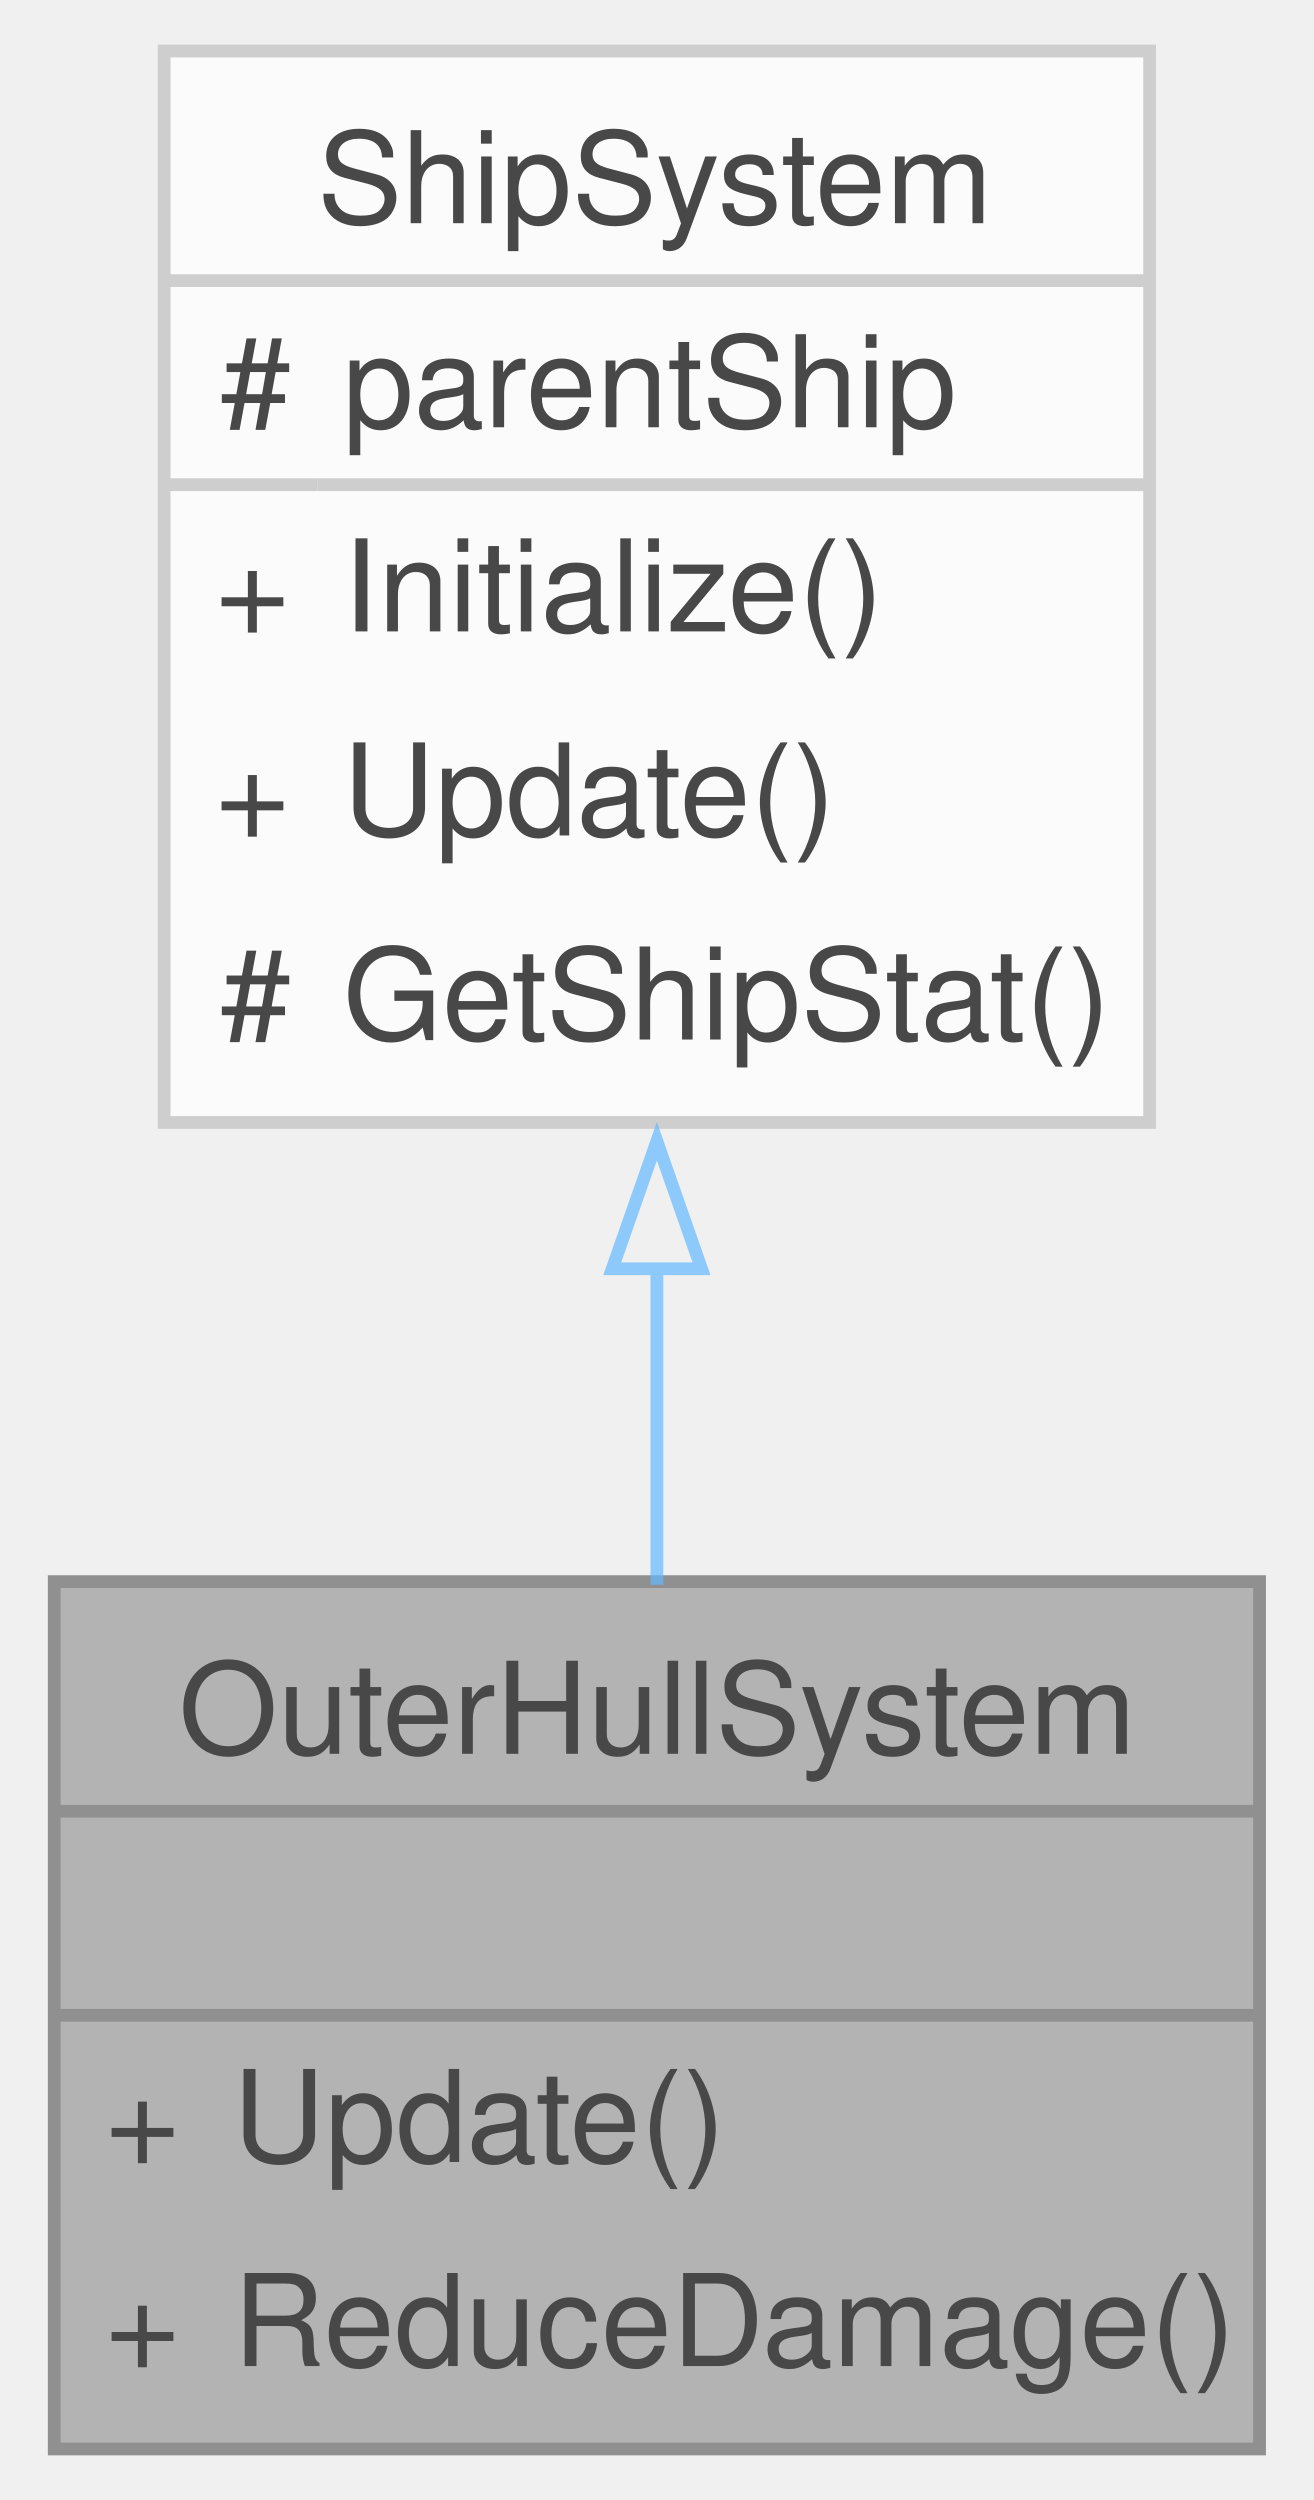
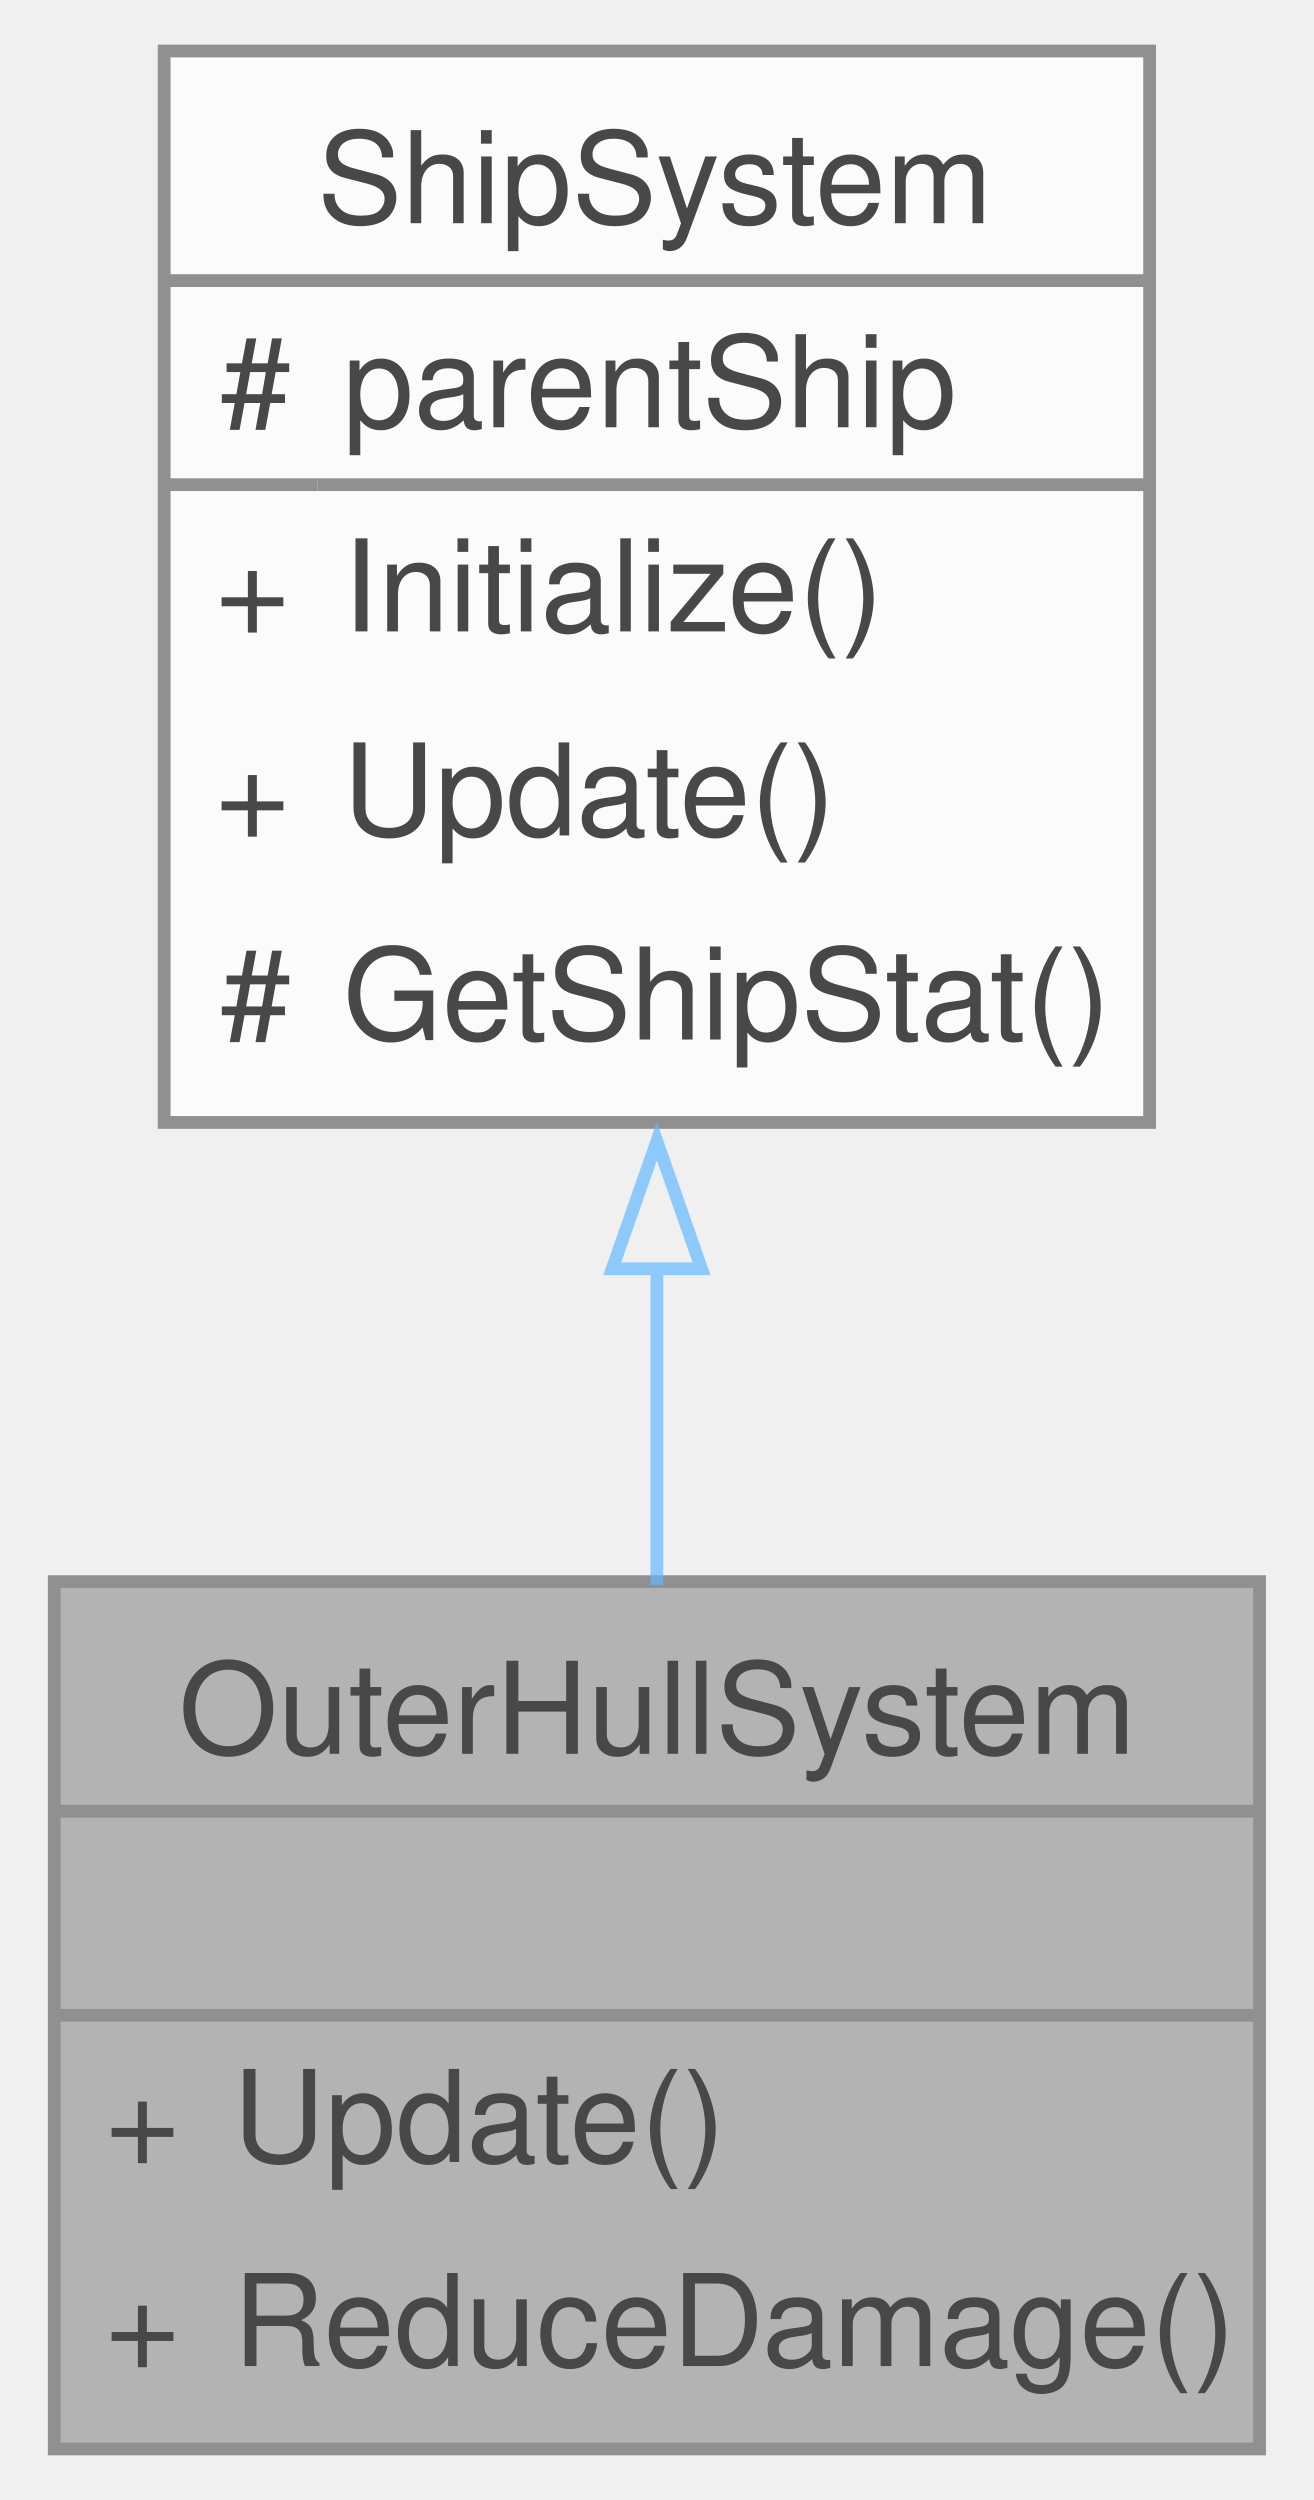
<svg xmlns="http://www.w3.org/2000/svg" xmlns:xlink="http://www.w3.org/1999/xlink" width="103pt" height="196pt" viewBox="0.00 0.00 102.50 196.00">
  <svg id="main" version="1.1" xml:space="preserve">
    <style type="text/css">
.node, .edge {opacity: 0.7;}
.node.selected, .edge.selected {opacity: 1;}
.edge:hover path { stroke: red; }
.edge:hover polygon { stroke: red; fill: red; }
</style>
    <svg id="graph" class="graph">
      <g id="graph0" class="graph" transform="scale(1 1) rotate(0) translate(4 192)">
        <g id="Node000001" class="node">
          <g id="a_Node000001">
-             <a xlink:title=" ">
+             <a xlink:title="외갑판 시스템. 공격에 대한 피해를 감소시키는 기능을 담당합니다.">
              <polygon fill="#999999" stroke="none" points="94.5,-68 0,-68 0,0 94.5,0 94.5,-68" />
              <text text-anchor="start" x="9.75" y="-54.5" font-family="Helvetica,sans-Serif" font-size="10.00">OuterHullSystem</text>
              <text text-anchor="start" x="45.75" y="-38.5" font-family="Helvetica,sans-Serif" font-size="10.00"> </text>
              <text text-anchor="start" x="4" y="-22.5" font-family="Helvetica,sans-Serif" font-size="10.00">+</text>
              <text text-anchor="start" x="14" y="-22.5" font-family="Helvetica,sans-Serif" font-size="10.00">Update()</text>
              <text text-anchor="start" x="4" y="-6.5" font-family="Helvetica,sans-Serif" font-size="10.00">+</text>
              <text text-anchor="start" x="14" y="-6.5" font-family="Helvetica,sans-Serif" font-size="10.00">ReduceDamage()</text>
              <polygon fill="#666666" stroke="#666666" points="0,-50 0,-50 94.5,-50 94.5,-50 0,-50" />
              <polygon fill="#666666" stroke="#666666" points="0,-34 0,-34 94.5,-34 94.5,-34 0,-34" />
              <polygon fill="none" stroke="#666666" points="0,0 0,-68 94.5,-68 94.5,0 0,0" />
            </a>
          </g>
        </g>
        <g id="Node000002" class="node">
          <g id="a_Node000002">
-             <a xlink:href="class_ship_system.html" target="_top" xlink:title=" ">
+             <a xlink:href="class_ship_system.html" target="_top" xlink:title="모든 함선 시스템의 추상 기반 클래스. 각 시스템은 함선 객체를 기반으로 동작하며, 공통적인 초기화 및 스탯 조회 기능을 제공합니다.">
              <polygon fill="white" stroke="none" points="85.88,-188 8.62,-188 8.62,-104 85.88,-104 85.88,-188" />
              <text text-anchor="start" x="20.62" y="-174.5" font-family="Helvetica,sans-Serif" font-size="10.00">ShipSystem</text>
              <text text-anchor="start" x="13" y="-158.5" font-family="Helvetica,sans-Serif" font-size="10.00">#</text>
              <text text-anchor="start" x="22.62" y="-158.5" font-family="Helvetica,sans-Serif" font-size="10.00">parentShip</text>
              <text text-anchor="start" x="12.62" y="-142.5" font-family="Helvetica,sans-Serif" font-size="10.00">+</text>
              <text text-anchor="start" x="22.62" y="-142.5" font-family="Helvetica,sans-Serif" font-size="10.00">Initialize()</text>
              <text text-anchor="start" x="12.62" y="-126.5" font-family="Helvetica,sans-Serif" font-size="10.00">+</text>
              <text text-anchor="start" x="22.62" y="-126.5" font-family="Helvetica,sans-Serif" font-size="10.00">Update()</text>
              <text text-anchor="start" x="13" y="-110.5" font-family="Helvetica,sans-Serif" font-size="10.00">#</text>
              <text text-anchor="start" x="22.62" y="-110.5" font-family="Helvetica,sans-Serif" font-size="10.00">GetShipStat()</text>
-               <polygon fill="#bfbfbf" stroke="#bfbfbf" points="8.62,-170 8.62,-170 85.88,-170 85.88,-170 8.62,-170" />
-               <polygon fill="#bfbfbf" stroke="#bfbfbf" points="8.62,-154 8.62,-154 20.62,-154 20.62,-154 8.62,-154" />
-               <polygon fill="#bfbfbf" stroke="#bfbfbf" points="20.62,-154 20.62,-154 85.88,-154 85.88,-154 20.62,-154" />
-               <polygon fill="none" stroke="#bfbfbf" points="8.62,-104 8.62,-188 85.88,-188 85.88,-104 8.62,-104" />
+               <polygon fill="#666666" stroke="#666666" points="8.62,-170 8.62,-170 85.88,-170 85.88,-170 8.62,-170" />
+               <polygon fill="#666666" stroke="#666666" points="8.62,-154 8.62,-154 20.62,-154 20.62,-154 8.62,-154" />
+               <polygon fill="#666666" stroke="#666666" points="20.62,-154 20.62,-154 85.88,-154 85.88,-154 20.62,-154" />
+               <polygon fill="none" stroke="#666666" points="8.62,-104 8.62,-188 85.88,-188 85.88,-104 8.62,-104" />
            </a>
          </g>
        </g>
        <g id="edge1_Node000001_Node000002" class="edge">
          <g id="a_edge1_Node000001_Node000002">
            <a xlink:title=" ">
              <path fill="none" stroke="#63b8ff" d="M47.25,-92.61C47.25,-84.14 47.25,-75.58 47.25,-67.75" />
              <polygon fill="none" stroke="#63b8ff" points="43.75,-92.53 47.25,-102.53 50.75,-92.53 43.75,-92.53" />
            </a>
          </g>
        </g>
      </g>
    </svg>
  </svg>
  <style type="text/css">

[data-mouse-over-selected='false'] { opacity: 0.7; }
[data-mouse-over-selected='true']  { opacity: 1.0; }

</style>
</svg>
